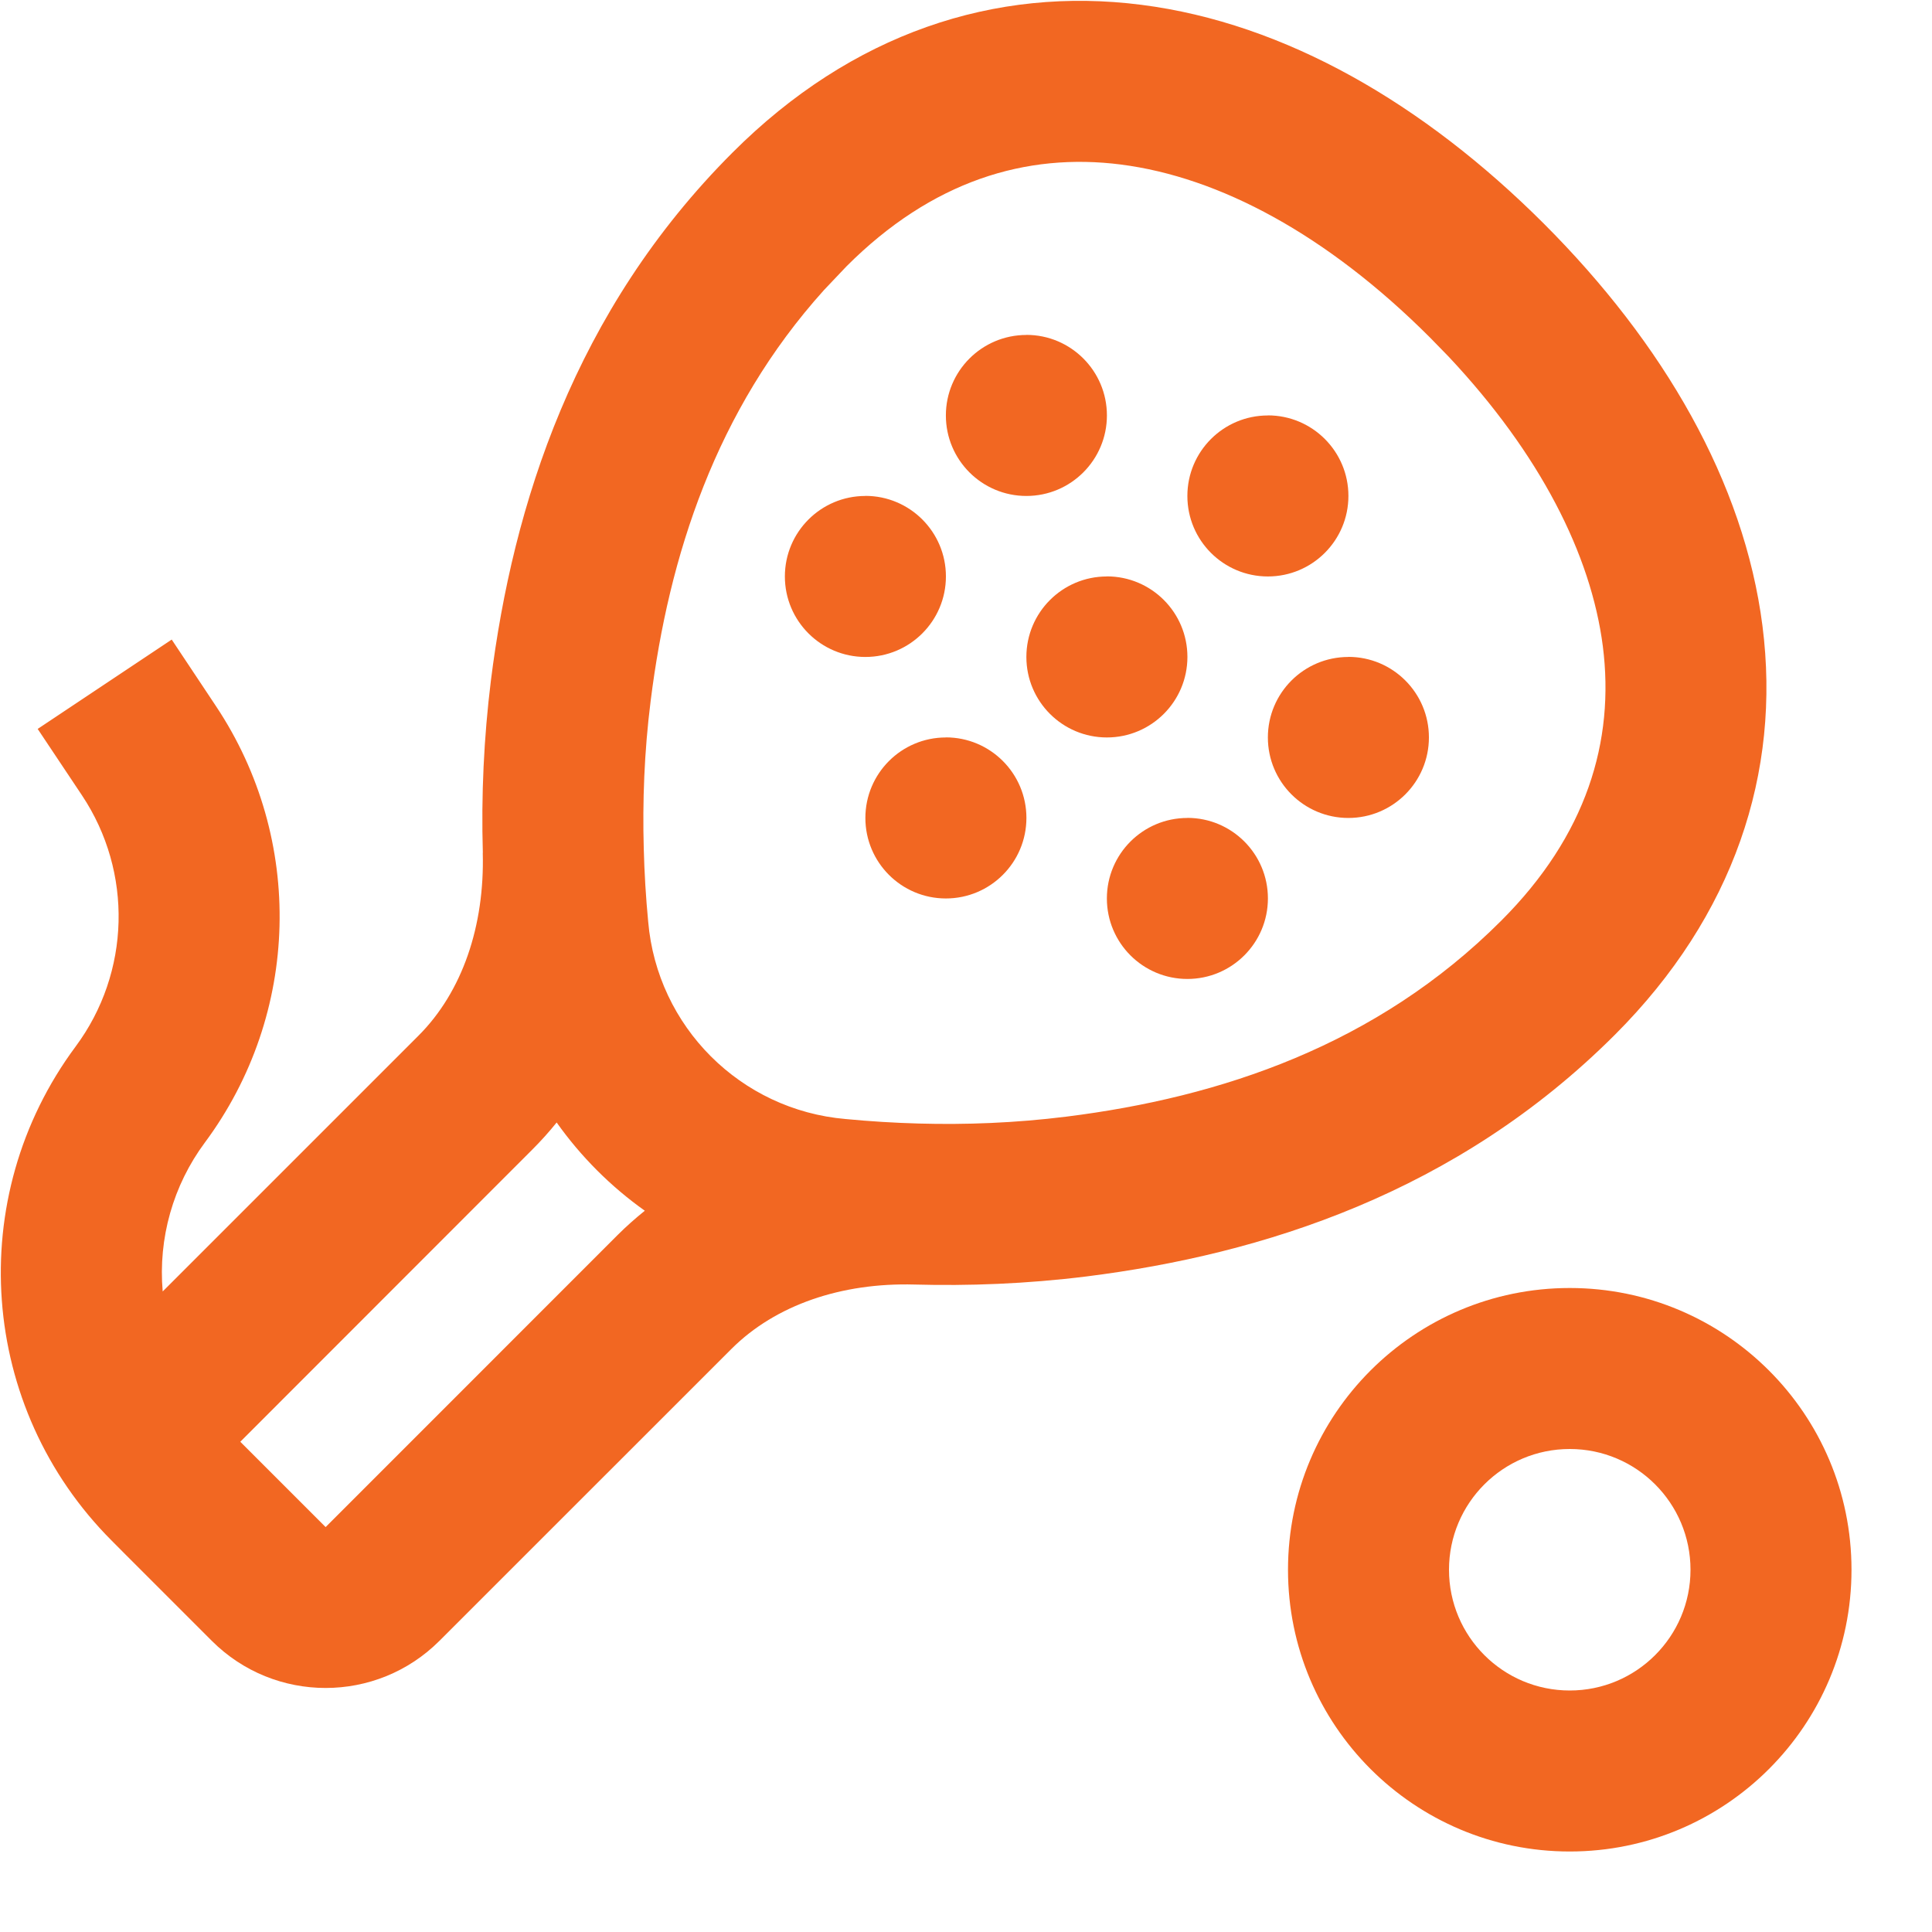
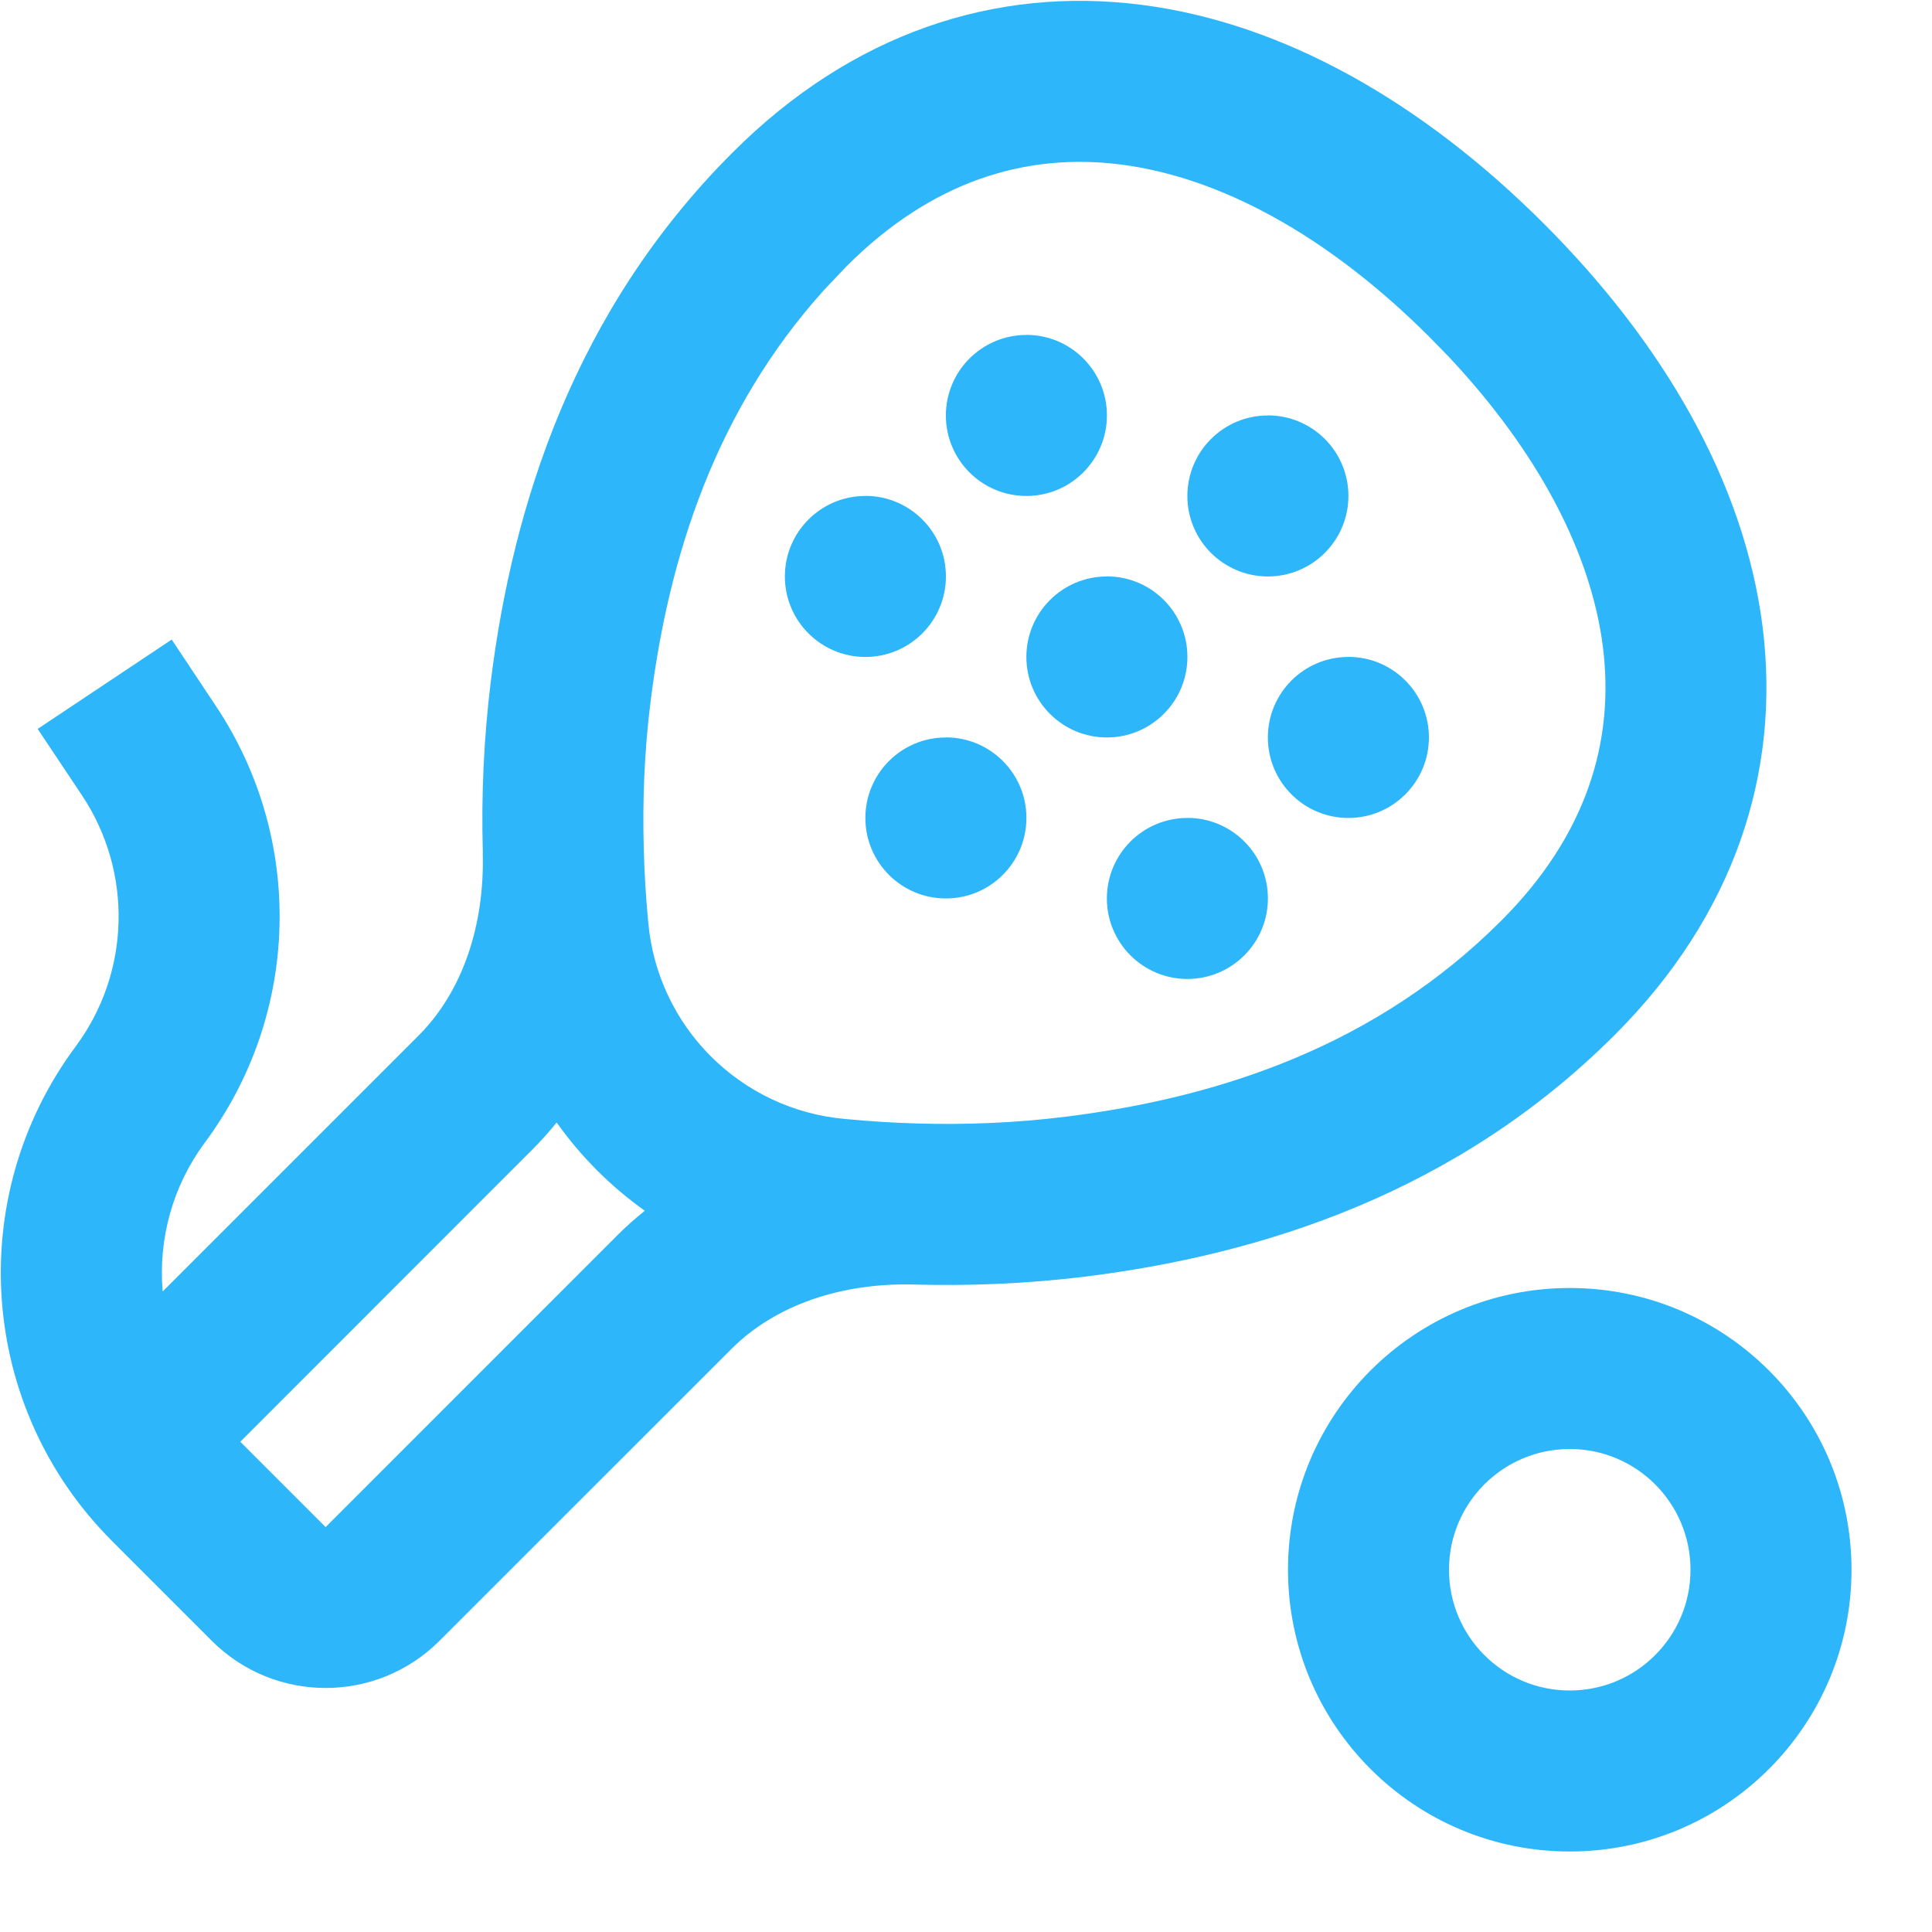
- <svg xmlns="http://www.w3.org/2000/svg" fill="#F26722" viewBox="0 0 24 24">
+ <svg xmlns="http://www.w3.org/2000/svg" fill="#2DB6FA" viewBox="0 0 24 24">
  <path fill="" d="M19.5 16a3.5 3.5 0 110 7 3.5 3.5 0 010-7zm0 2a1.5 1.5 0 100 3 1.5 1.5 0 000-3zm-4.75-7.84a1 1 0 110 2.001 1 1 0 010-2zm-3-1a1 1 0 110 2.001 1 1 0 010-2zm5-1a1 1 0 110 2.001 1 1 0 010-2zm-3-1a1 1 0 110 2.001 1 1 0 010-2zm-3-1a1 1 0 110 2.001 1 1 0 010-2zm5-1a1 1 0 110 2.001 1 1 0 010-2zm-3-1a1 1 0 110 2.001 1 1 0 010-2z" />
  <path fill="" d="M9.101 1.894C7.134 3.86 6.371 6.277 6.098 8.455a14.093 14.093 0 00-.1 2.139h-.001c.024.905-.252 1.726-.8 2.273l-3.176 3.176a2.71 2.71 0 01.524-1.85 4.711 4.711 0 00.138-5.421l-.55-.827-1.665 1.11.551.826a2.712 2.712 0 01-.08 3.12 4.711 4.711 0 00.451 6.14l.171.172.01.01 1.06 1.06a2 2 0 002.828 0l3.628-3.627c.548-.547 1.369-.824 2.273-.799.664.018 1.386-.007 2.14-.101 2.178-.274 4.595-1.036 6.562-3.003 1.476-1.477 2.065-3.254 1.832-5.078-.228-1.785-1.228-3.509-2.717-4.998C17.688 1.29 15.965.288 14.18.06c-1.824-.234-3.602.357-5.079 1.834zm-2.186 12.05c.301.424.671.795 1.095 1.096-.116.094-.23.194-.338.302L4.045 18.97l-1.06-1.06 3.627-3.629a4.19 4.19 0 00.303-.337zm7.01-11.9c1.22.156 2.558.868 3.838 2.148l.234.24c1.132 1.206 1.767 2.454 1.914 3.596.15 1.18-.202 2.35-1.263 3.41-1.547 1.548-3.485 2.193-5.399 2.433-.64.08-1.258.102-1.834.086a13.349 13.349 0 01-.91-.056 2.692 2.692 0 01-2.453-2.452 12.971 12.971 0 01-.055-.91c-.016-.576.005-1.195.086-1.835.225-1.793.807-3.607 2.153-5.101l.28-.295c1.06-1.061 2.23-1.415 3.41-1.264z" />
</svg>
